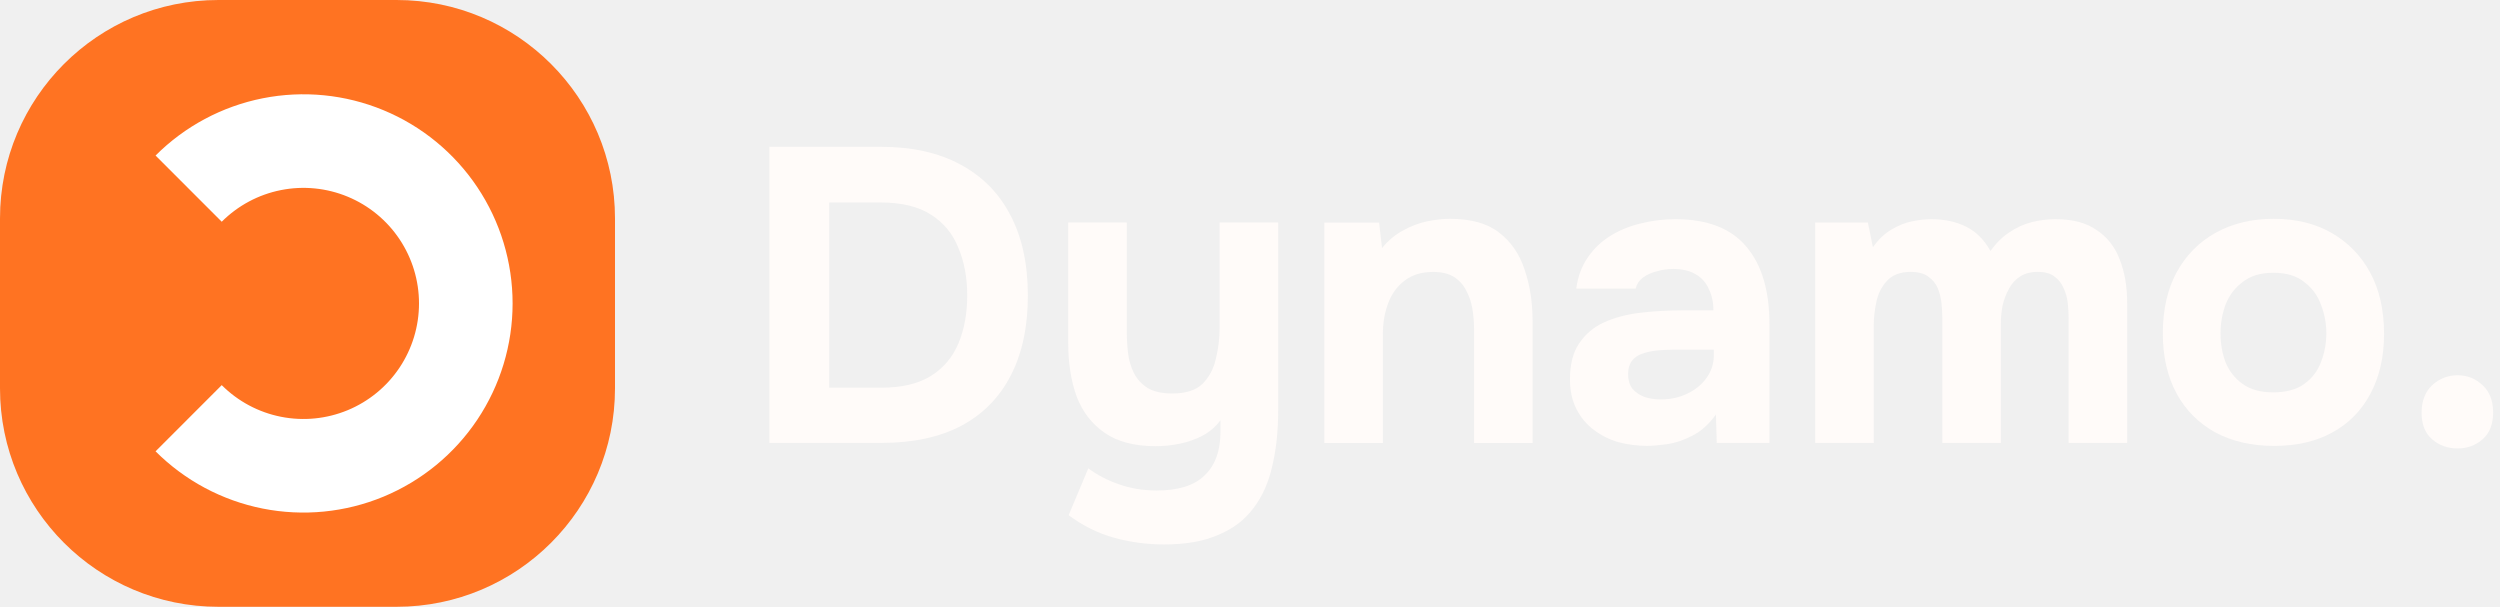
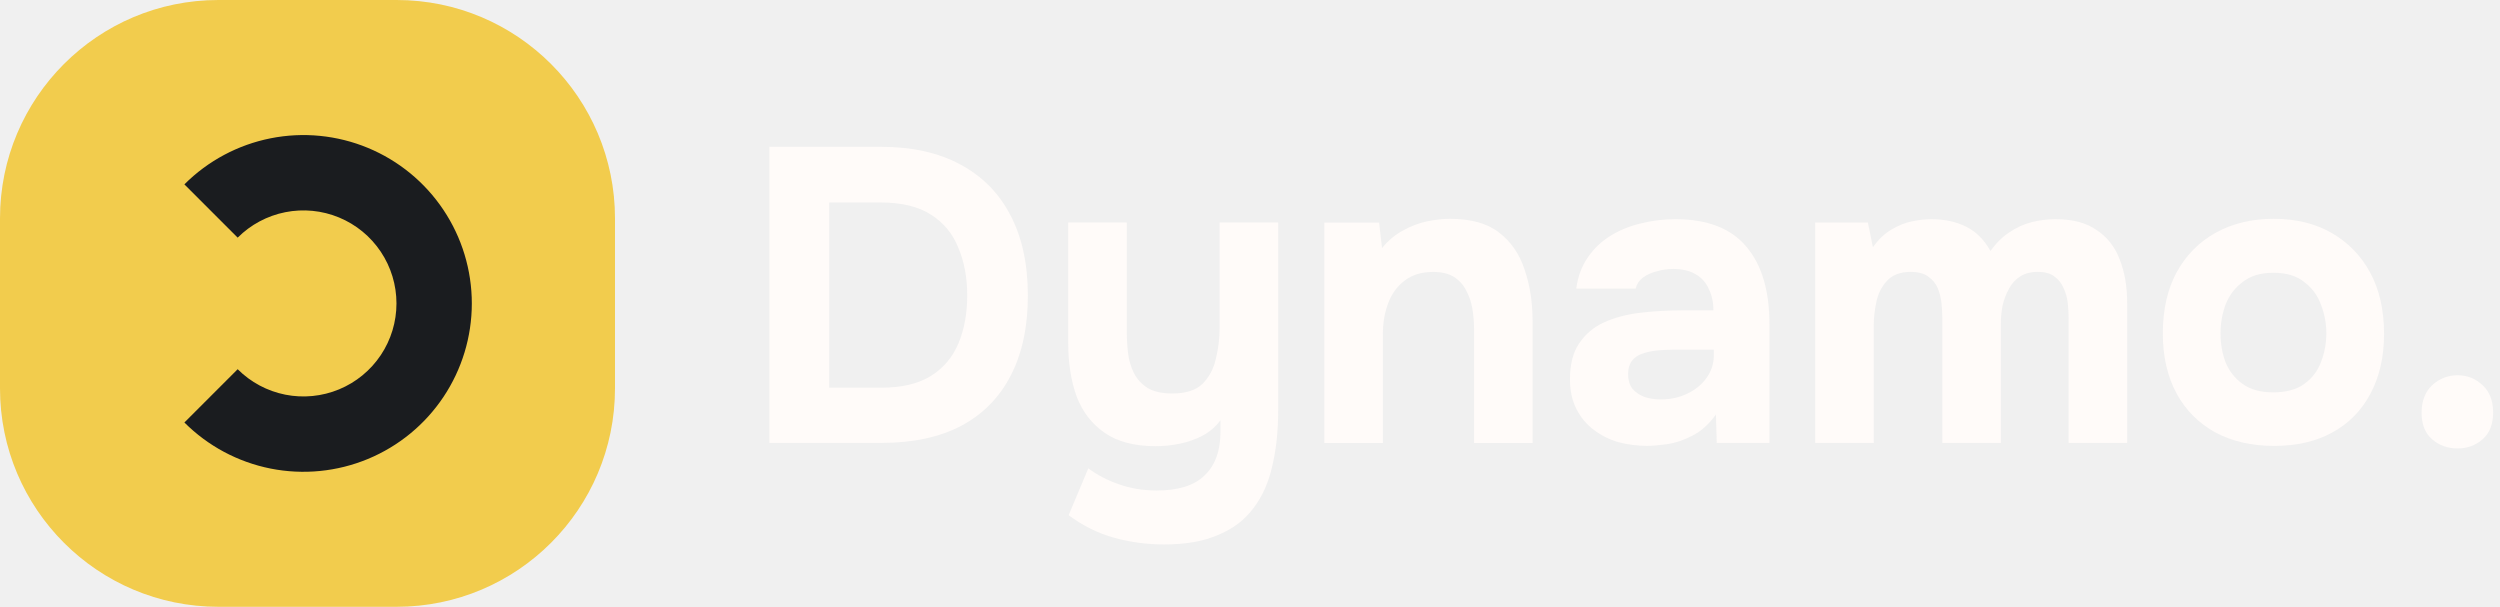
<svg xmlns="http://www.w3.org/2000/svg" width="206" height="50" viewBox="0 0 206 50" fill="none">
  <path d="M202.504 36.951C201.677 36.951 200.976 36.699 200.402 36.193C199.827 35.688 199.54 34.964 199.54 34.022C199.54 33.057 199.827 32.299 200.402 31.748C200.999 31.197 201.699 30.921 202.504 30.921C203.308 30.921 203.997 31.197 204.571 31.748C205.145 32.276 205.433 33.023 205.433 33.988C205.433 34.953 205.145 35.688 204.571 36.193C203.997 36.699 203.308 36.951 202.504 36.951Z" fill="#FFFBF9" />
  <path d="M187.383 36.742C185.545 36.742 183.937 36.374 182.559 35.639C181.18 34.881 180.112 33.813 179.354 32.434C178.596 31.033 178.217 29.379 178.217 27.472C178.217 25.52 178.596 23.842 179.354 22.441C180.135 21.017 181.215 19.925 182.593 19.167C183.972 18.409 185.557 18.03 187.349 18.03C189.186 18.03 190.783 18.421 192.138 19.202C193.494 19.983 194.551 21.074 195.309 22.476C196.067 23.877 196.446 25.554 196.446 27.507C196.446 29.413 196.067 31.067 195.309 32.469C194.574 33.847 193.528 34.904 192.173 35.639C190.84 36.374 189.244 36.742 187.383 36.742ZM187.314 32.331C188.371 32.331 189.221 32.101 189.864 31.642C190.507 31.182 190.967 30.585 191.242 29.85C191.541 29.092 191.69 28.299 191.69 27.472C191.69 26.645 191.541 25.853 191.242 25.095C190.967 24.336 190.507 23.716 189.864 23.234C189.244 22.728 188.394 22.476 187.314 22.476C186.28 22.476 185.442 22.728 184.799 23.234C184.155 23.716 183.684 24.336 183.386 25.095C183.11 25.853 182.972 26.645 182.972 27.472C182.972 28.322 183.11 29.115 183.386 29.85C183.684 30.585 184.155 31.182 184.799 31.642C185.442 32.101 186.28 32.331 187.314 32.331Z" fill="#FFFBF9" />
  <path d="M149.572 36.497V18.337H153.914L154.328 20.37C154.787 19.727 155.293 19.245 155.844 18.923C156.418 18.578 156.993 18.349 157.567 18.234C158.141 18.119 158.67 18.061 159.152 18.061C160.232 18.061 161.185 18.268 162.012 18.682C162.839 19.095 163.505 19.762 164.011 20.68C164.493 20.014 165.022 19.497 165.596 19.13C166.17 18.739 166.779 18.464 167.422 18.303C168.066 18.142 168.72 18.061 169.386 18.061C170.788 18.061 171.913 18.36 172.763 18.957C173.636 19.532 174.268 20.336 174.659 21.37C175.072 22.403 175.279 23.61 175.279 24.988V36.497H170.455V26.263C170.455 25.849 170.432 25.424 170.386 24.988C170.34 24.551 170.225 24.138 170.041 23.747C169.88 23.357 169.628 23.035 169.283 22.782C168.961 22.53 168.502 22.403 167.905 22.403C167.33 22.403 166.848 22.53 166.457 22.782C166.067 23.035 165.757 23.38 165.527 23.816C165.297 24.23 165.125 24.689 165.01 25.195C164.918 25.677 164.872 26.171 164.872 26.676V36.497H160.048V26.228C160.048 25.838 160.025 25.424 159.979 24.988C159.933 24.551 159.83 24.138 159.669 23.747C159.508 23.357 159.244 23.035 158.876 22.782C158.532 22.53 158.049 22.403 157.429 22.403C156.579 22.403 155.924 22.656 155.465 23.162C155.028 23.644 154.741 24.23 154.603 24.919C154.466 25.585 154.397 26.205 154.397 26.78V36.497H149.572Z" fill="#FFFBF9" />
  <path d="M135.74 36.739C134.913 36.739 134.109 36.635 133.328 36.428C132.57 36.199 131.892 35.854 131.295 35.395C130.698 34.935 130.227 34.361 129.882 33.672C129.538 32.983 129.365 32.178 129.365 31.259C129.365 30.019 129.618 29.031 130.123 28.296C130.629 27.538 131.306 26.963 132.156 26.573C133.006 26.183 133.983 25.918 135.086 25.78C136.211 25.643 137.371 25.574 138.566 25.574H141.185C141.185 24.907 141.058 24.322 140.806 23.816C140.576 23.288 140.22 22.886 139.738 22.61C139.255 22.311 138.635 22.162 137.877 22.162C137.394 22.162 136.923 22.231 136.464 22.369C136.027 22.484 135.66 22.656 135.361 22.886C135.063 23.116 134.867 23.414 134.775 23.782H129.882C130.02 22.771 130.342 21.91 130.847 21.197C131.352 20.462 131.984 19.865 132.742 19.405C133.5 18.946 134.327 18.613 135.223 18.406C136.142 18.176 137.084 18.061 138.049 18.061C140.691 18.061 142.644 18.82 143.907 20.336C145.171 21.829 145.802 23.954 145.802 26.711V36.497H141.461L141.392 34.154C140.817 34.958 140.163 35.544 139.427 35.911C138.715 36.279 138.026 36.509 137.36 36.601C136.694 36.693 136.154 36.739 135.74 36.739ZM136.843 32.913C137.647 32.913 138.382 32.753 139.048 32.431C139.715 32.109 140.243 31.673 140.633 31.122C141.024 30.57 141.219 29.95 141.219 29.261V28.813H137.911C137.429 28.813 136.958 28.836 136.498 28.882C136.062 28.928 135.66 29.02 135.292 29.157C134.948 29.272 134.672 29.468 134.465 29.743C134.258 30.019 134.155 30.387 134.155 30.846C134.155 31.305 134.27 31.696 134.5 32.018C134.752 32.316 135.086 32.546 135.499 32.707C135.913 32.845 136.361 32.913 136.843 32.913Z" fill="#FFFBF9" />
  <path d="M109.124 36.501V18.34H113.638L113.879 20.442C114.385 19.822 114.959 19.34 115.602 18.995C116.269 18.628 116.935 18.375 117.601 18.237C118.29 18.099 118.911 18.03 119.462 18.03C121.208 18.03 122.563 18.409 123.528 19.167C124.516 19.925 125.217 20.948 125.63 22.234C126.067 23.498 126.285 24.911 126.285 26.473V36.501H121.461V27.093C121.461 26.542 121.415 25.99 121.323 25.439C121.231 24.888 121.058 24.382 120.806 23.923C120.576 23.463 120.243 23.096 119.806 22.82C119.37 22.544 118.796 22.407 118.083 22.407C117.165 22.407 116.395 22.636 115.775 23.096C115.154 23.555 114.695 24.175 114.396 24.957C114.098 25.738 113.948 26.599 113.948 27.541V36.501H109.124Z" fill="#FFFBF9" />
  <path d="M95.914 44.863C94.512 44.863 93.145 44.679 91.813 44.312C90.481 43.944 89.228 43.324 88.057 42.451L89.677 38.591C90.412 39.143 91.25 39.579 92.192 39.901C93.134 40.245 94.179 40.418 95.328 40.418C97.097 40.418 98.406 40.004 99.256 39.177C100.129 38.35 100.566 37.156 100.566 35.593V34.628C100.175 35.157 99.681 35.582 99.084 35.903C98.51 36.202 97.889 36.42 97.223 36.558C96.557 36.696 95.891 36.765 95.225 36.765C93.478 36.765 92.077 36.397 91.02 35.662C89.964 34.927 89.194 33.928 88.712 32.664C88.252 31.378 88.022 29.919 88.022 28.288V18.329H92.847V27.289C92.847 27.886 92.881 28.483 92.95 29.081C93.019 29.678 93.18 30.229 93.433 30.735C93.685 31.24 94.064 31.653 94.57 31.975C95.075 32.274 95.753 32.423 96.603 32.423C97.706 32.423 98.533 32.159 99.084 31.631C99.635 31.079 100.003 30.39 100.187 29.563C100.393 28.736 100.497 27.874 100.497 26.978V18.329H105.321V33.87C105.321 35.524 105.16 37.029 104.839 38.385C104.54 39.74 104.023 40.9 103.288 41.865C102.576 42.83 101.611 43.565 100.393 44.07C99.199 44.599 97.706 44.863 95.914 44.863Z" fill="#FFFBF9" />
  <path d="M63.399 36.495V12.098H72.6C75.15 12.098 77.321 12.58 79.113 13.545C80.928 14.51 82.306 15.9 83.248 17.715C84.213 19.529 84.695 21.746 84.695 24.365C84.695 26.938 84.224 29.132 83.282 30.947C82.364 32.739 81.008 34.117 79.216 35.082C77.424 36.024 75.231 36.495 72.635 36.495H63.399ZM68.327 31.946H72.6C74.3 31.946 75.667 31.625 76.701 30.981C77.734 30.338 78.493 29.442 78.975 28.294C79.457 27.145 79.699 25.824 79.699 24.331C79.699 22.884 79.457 21.585 78.975 20.437C78.516 19.265 77.757 18.346 76.701 17.68C75.667 17.014 74.266 16.681 72.497 16.681H68.327V31.946Z" fill="#FFFBF9" />
-   <rect width="50.676" height="50" rx="18" fill="#FF7322" />
-   <path fill-rule="evenodd" clip-rule="evenodd" d="M18.271 31.735C19.603 33.067 21.299 33.974 23.146 34.341C24.993 34.709 26.908 34.52 28.648 33.8C30.388 33.079 31.875 31.858 32.921 30.293C33.967 28.727 34.526 26.886 34.526 25.003C34.526 23.119 33.967 21.279 32.921 19.713C31.875 18.147 30.388 16.926 28.648 16.206C26.908 15.485 24.993 15.296 23.146 15.664L22.394 11.882L23.146 15.664C21.299 16.031 19.603 16.938 18.271 18.27L12.818 12.816C15.228 10.406 18.299 8.765 21.642 8.1C24.985 7.435 28.45 7.776 31.599 9.081C34.748 10.385 37.44 12.594 39.333 15.428C41.227 18.262 42.238 21.594 42.238 25.003C42.238 28.411 41.227 31.743 39.333 34.577C37.44 37.411 34.748 39.62 31.599 40.925C28.45 42.229 24.985 42.57 21.642 41.905C18.299 41.24 15.228 39.599 12.818 37.189L18.271 31.735Z" fill="white" />
+   <rect width="50.676" height="50" rx="18" fill="#F2CC4D" />
+   <path fill-rule="evenodd" clip-rule="evenodd" d="M19.584 30.423C20.656 31.495 22.022 32.225 23.509 32.521C24.995 32.816 26.537 32.664 27.937 32.084C29.338 31.504 30.535 30.522 31.377 29.261C32.22 28.001 32.669 26.519 32.669 25.003C32.669 23.487 32.22 22.005 31.377 20.744C30.535 19.483 29.338 18.501 27.937 17.921C26.537 17.341 24.995 17.189 23.509 17.485L22.903 14.44L23.509 17.485C22.022 17.78 20.656 18.511 19.584 19.582L15.194 15.192C17.134 13.252 19.606 11.931 22.297 11.396C24.988 10.86 27.778 11.135 30.313 12.185C32.848 13.235 35.015 15.013 36.539 17.295C38.064 19.576 38.878 22.259 38.878 25.003C38.878 27.747 38.064 30.429 36.539 32.711C35.015 34.992 32.848 36.77 30.313 37.82C27.778 38.87 24.988 39.145 22.297 38.61C19.606 38.075 17.134 36.753 15.194 34.813L19.584 30.423Z" fill="#1A1C1F" />
</svg>
